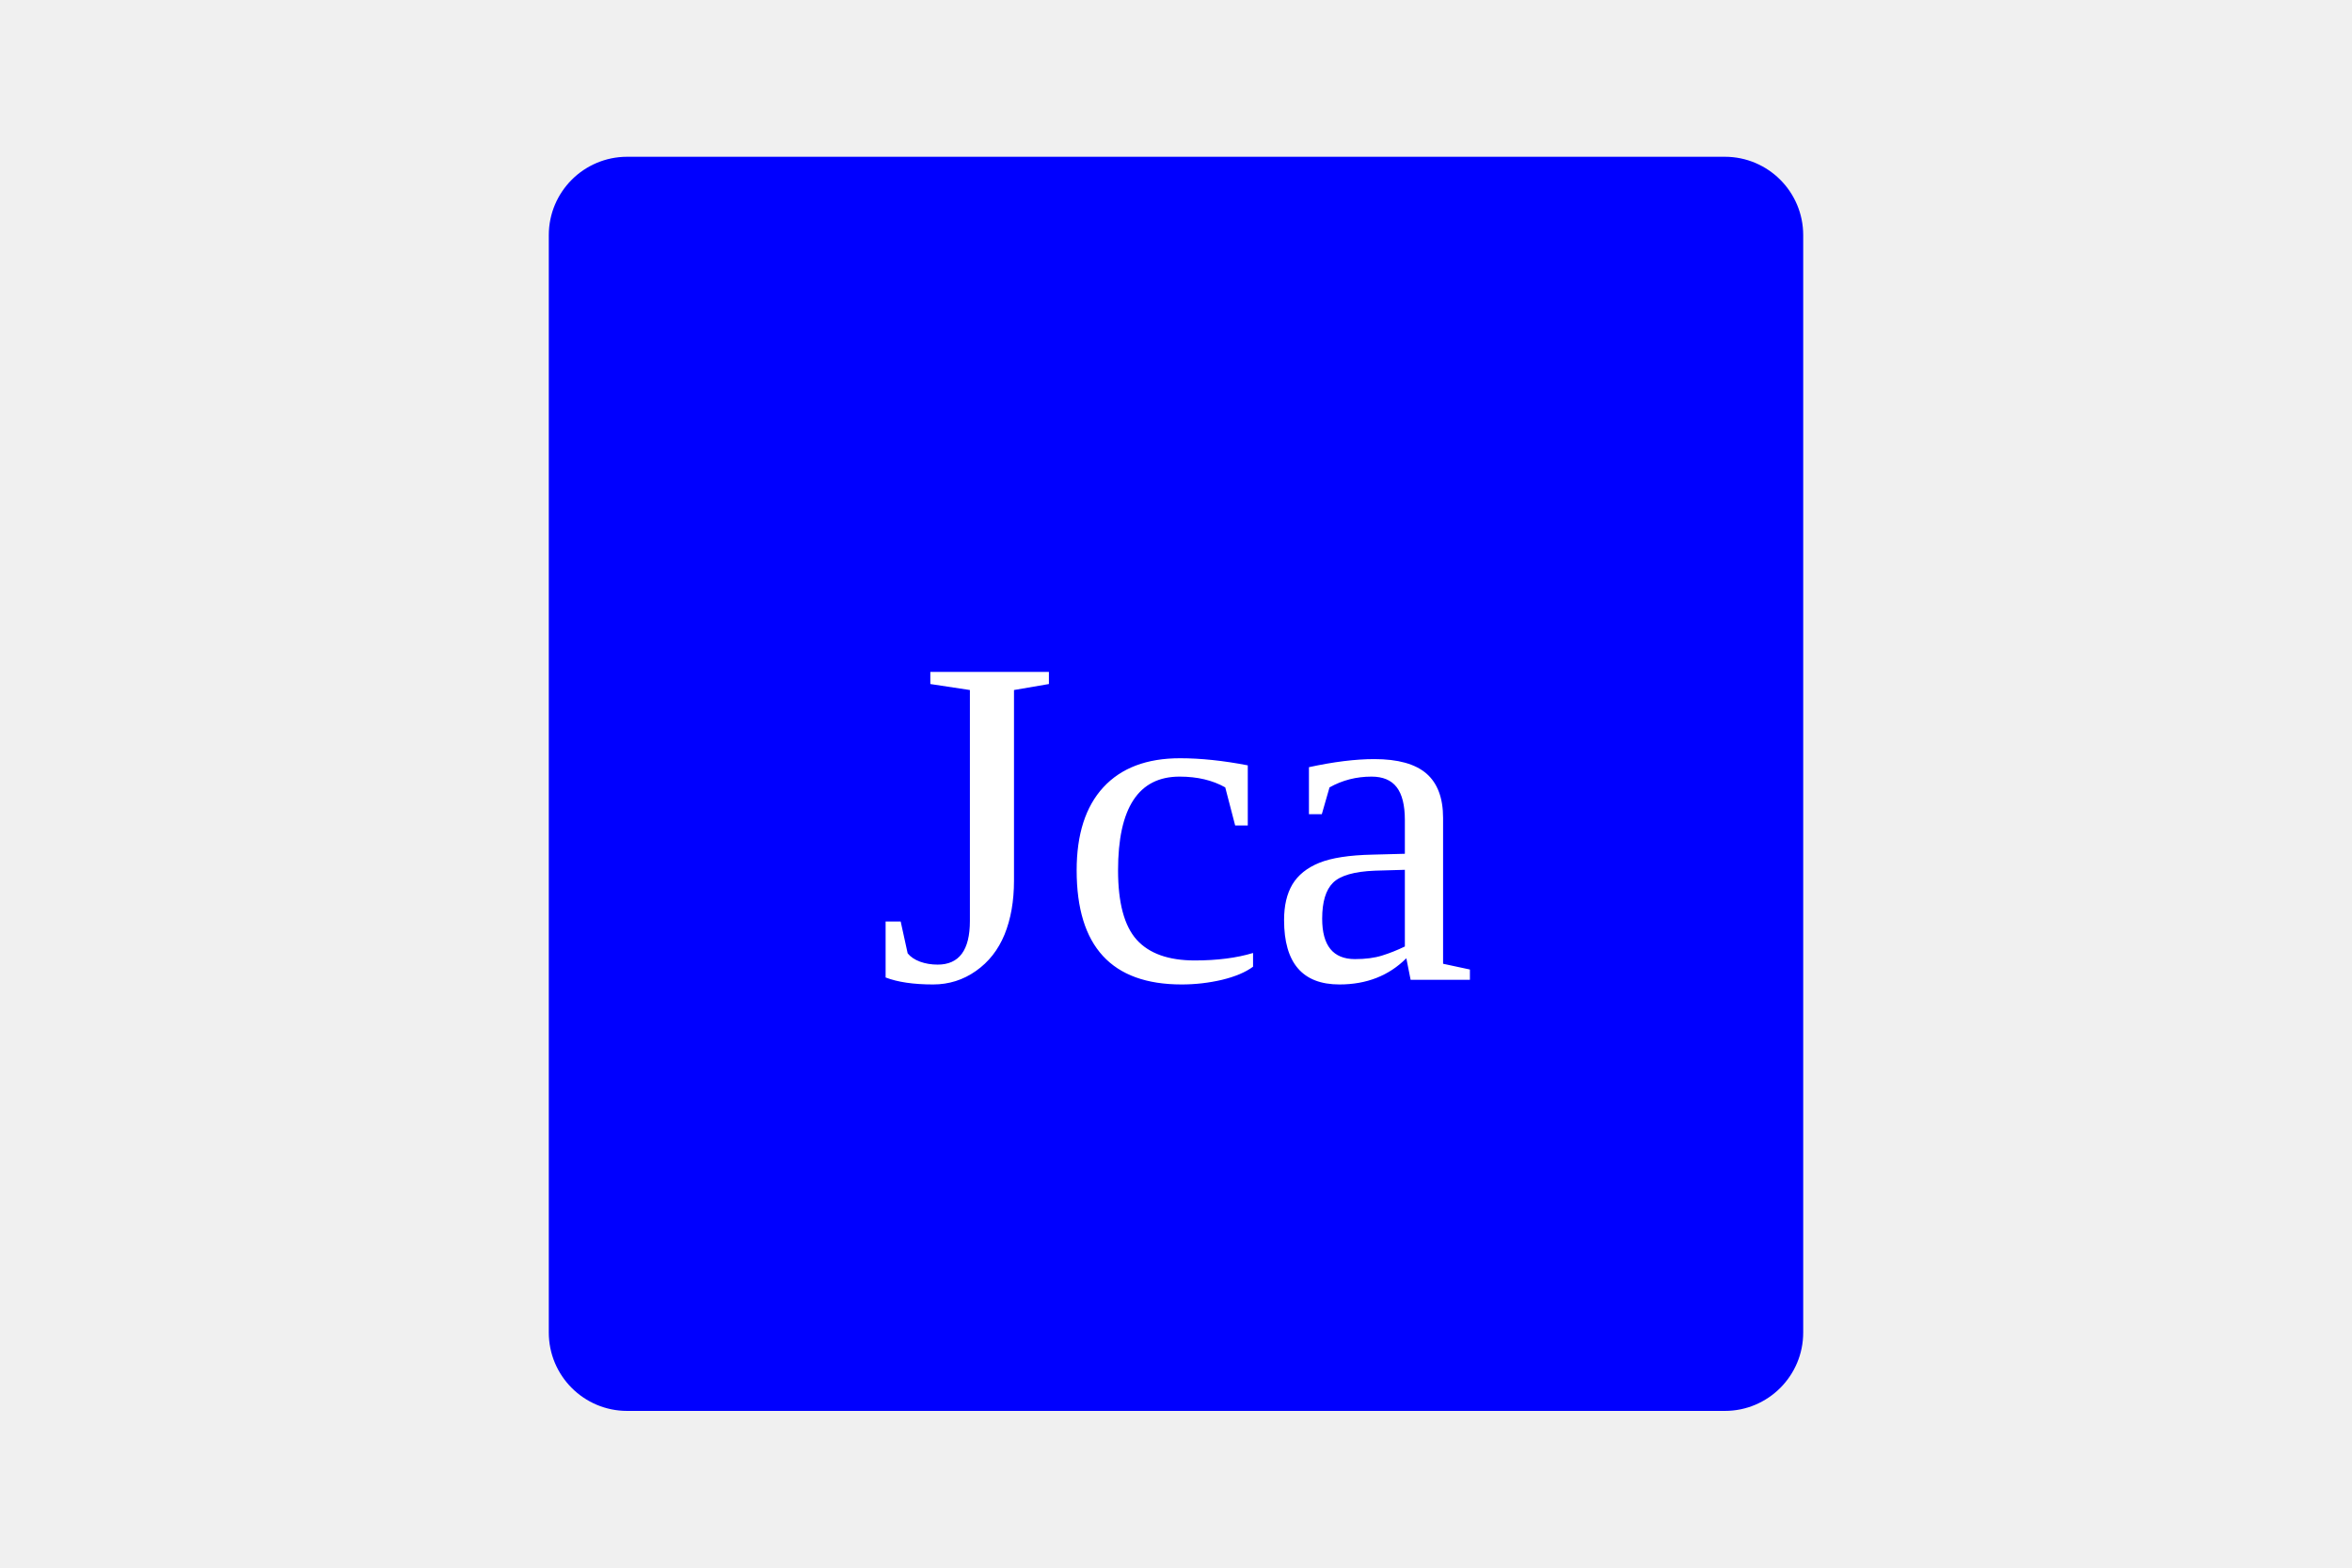
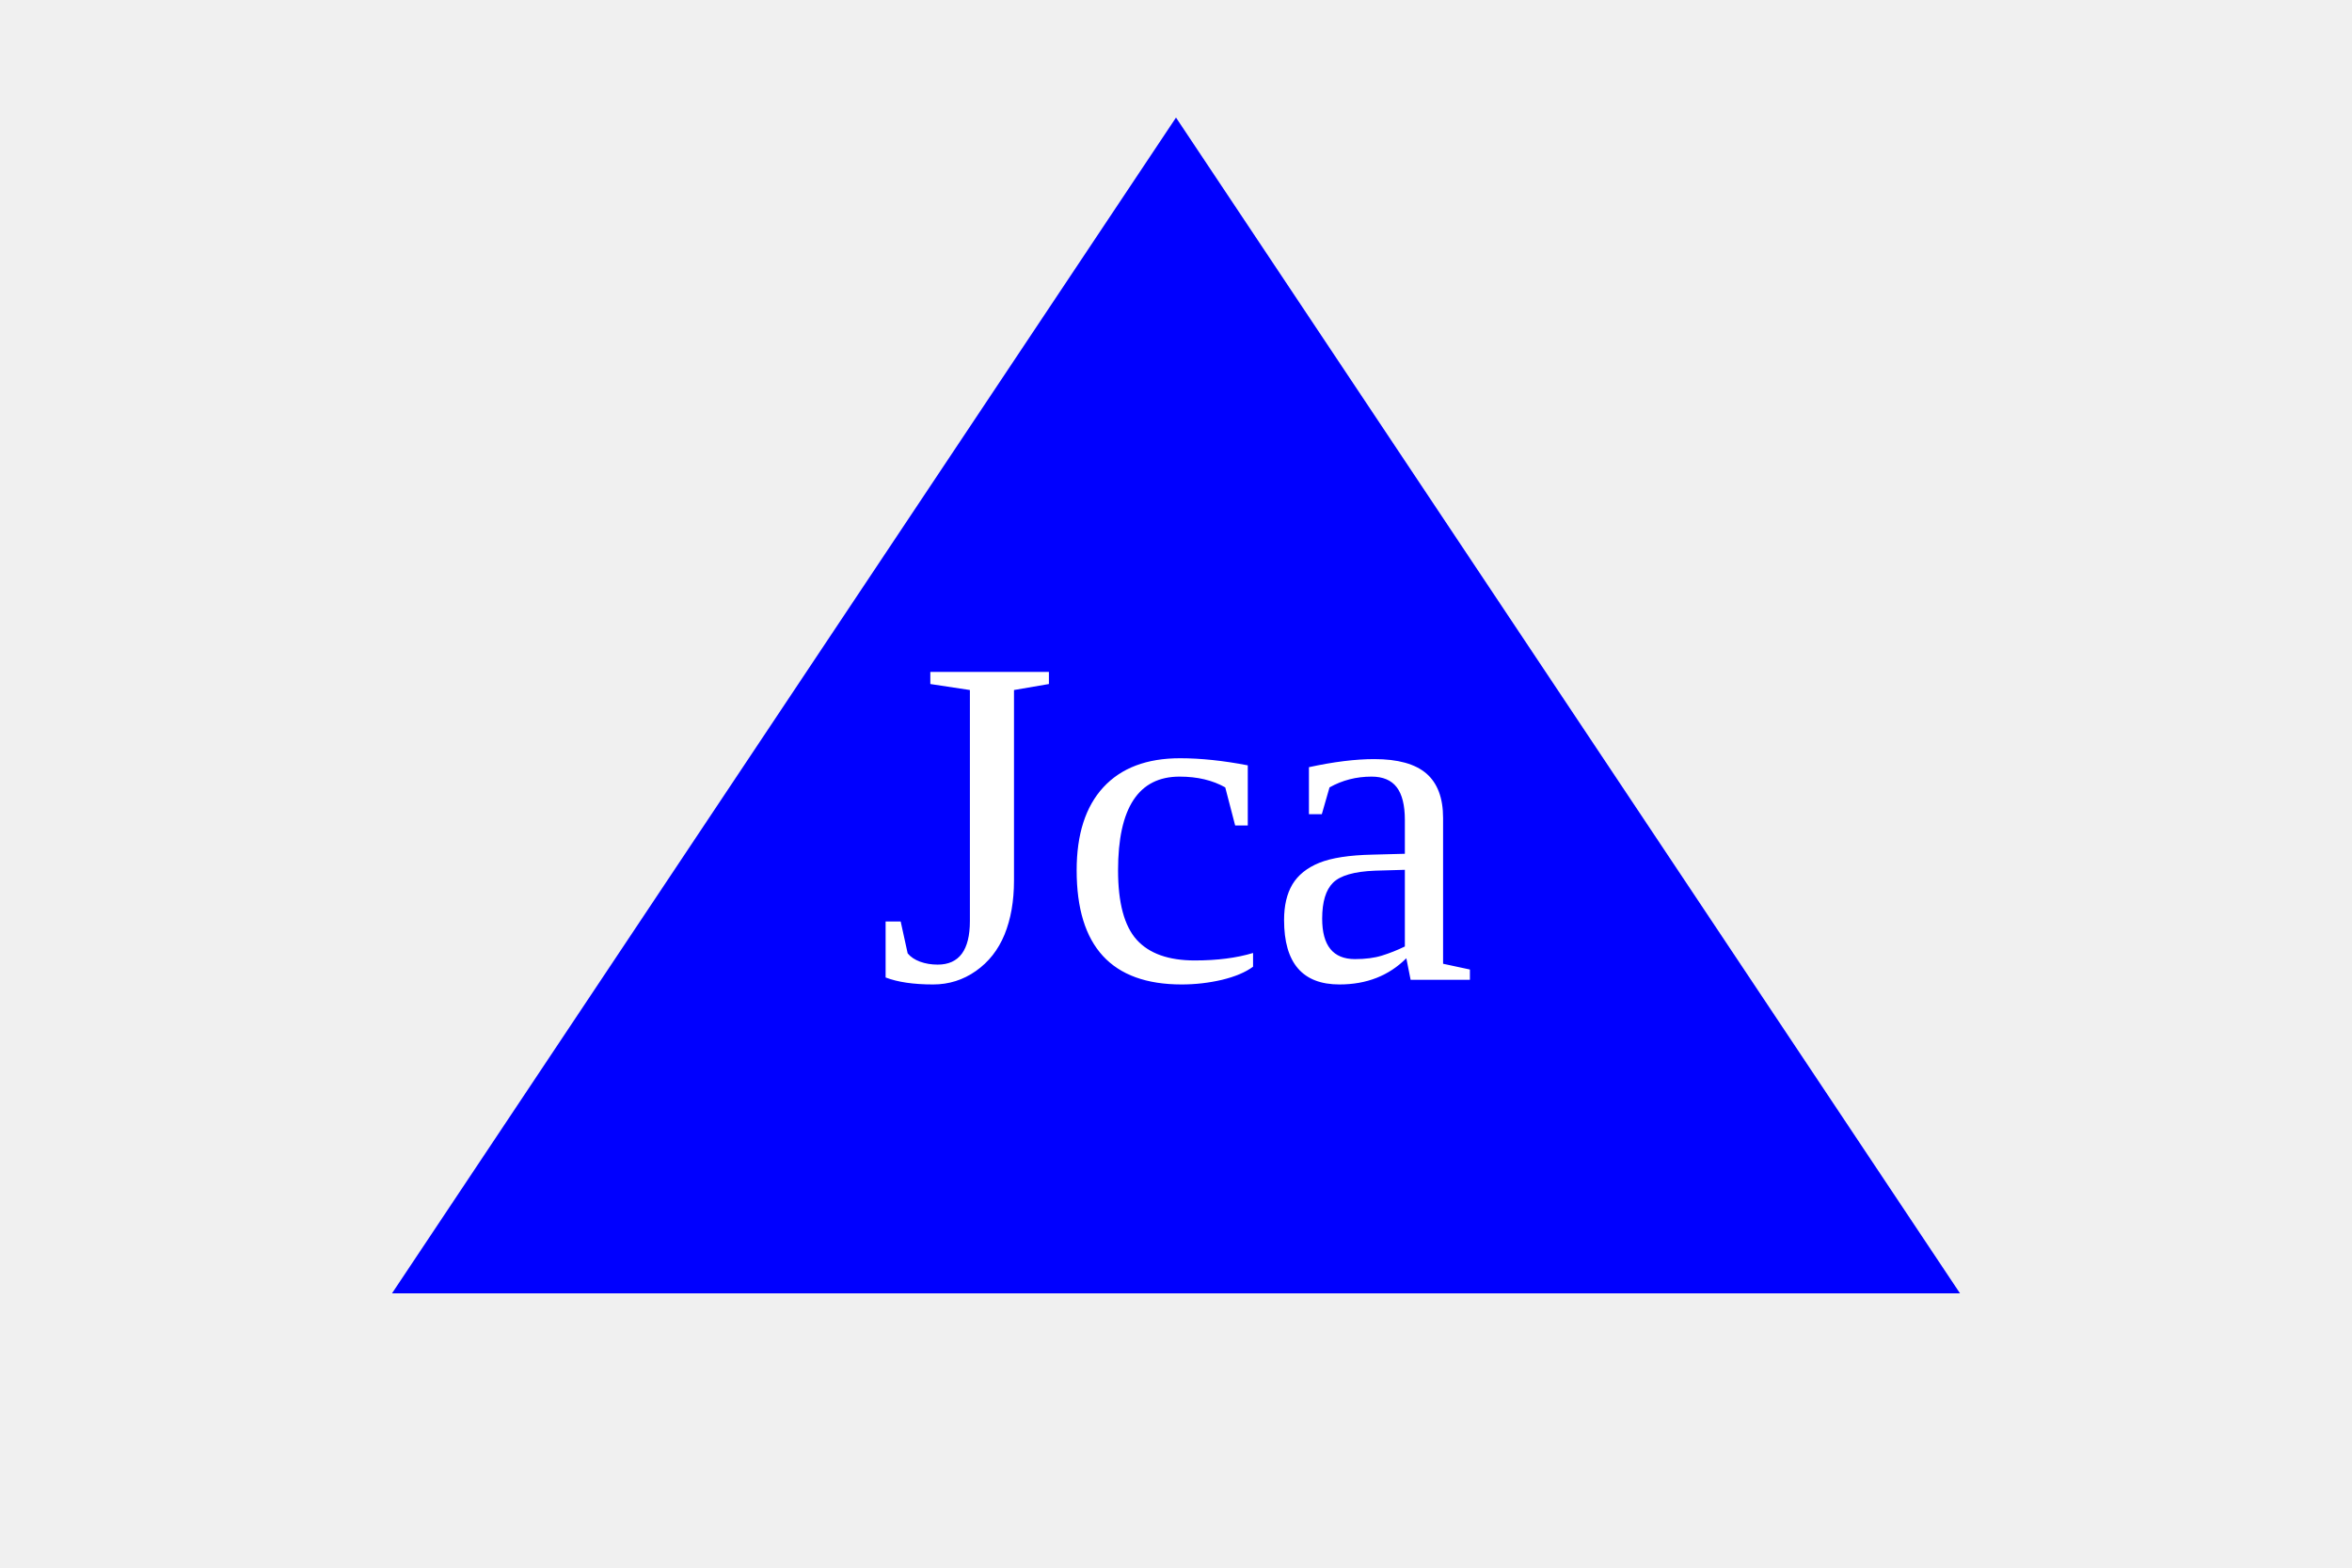
<svg xmlns="http://www.w3.org/2000/svg" version="1.1" width="300" height="200">
-   <rect x="70" y="20" rx="10" ry="10" width="160" height="160" fill="blue" />
+   <polygon points="150, 15 250, 165 50, 165" fill="blue" />
  <text x="150" y="125" font-size="60" text-anchor="middle" fill="white">Jca</text>
</svg>
